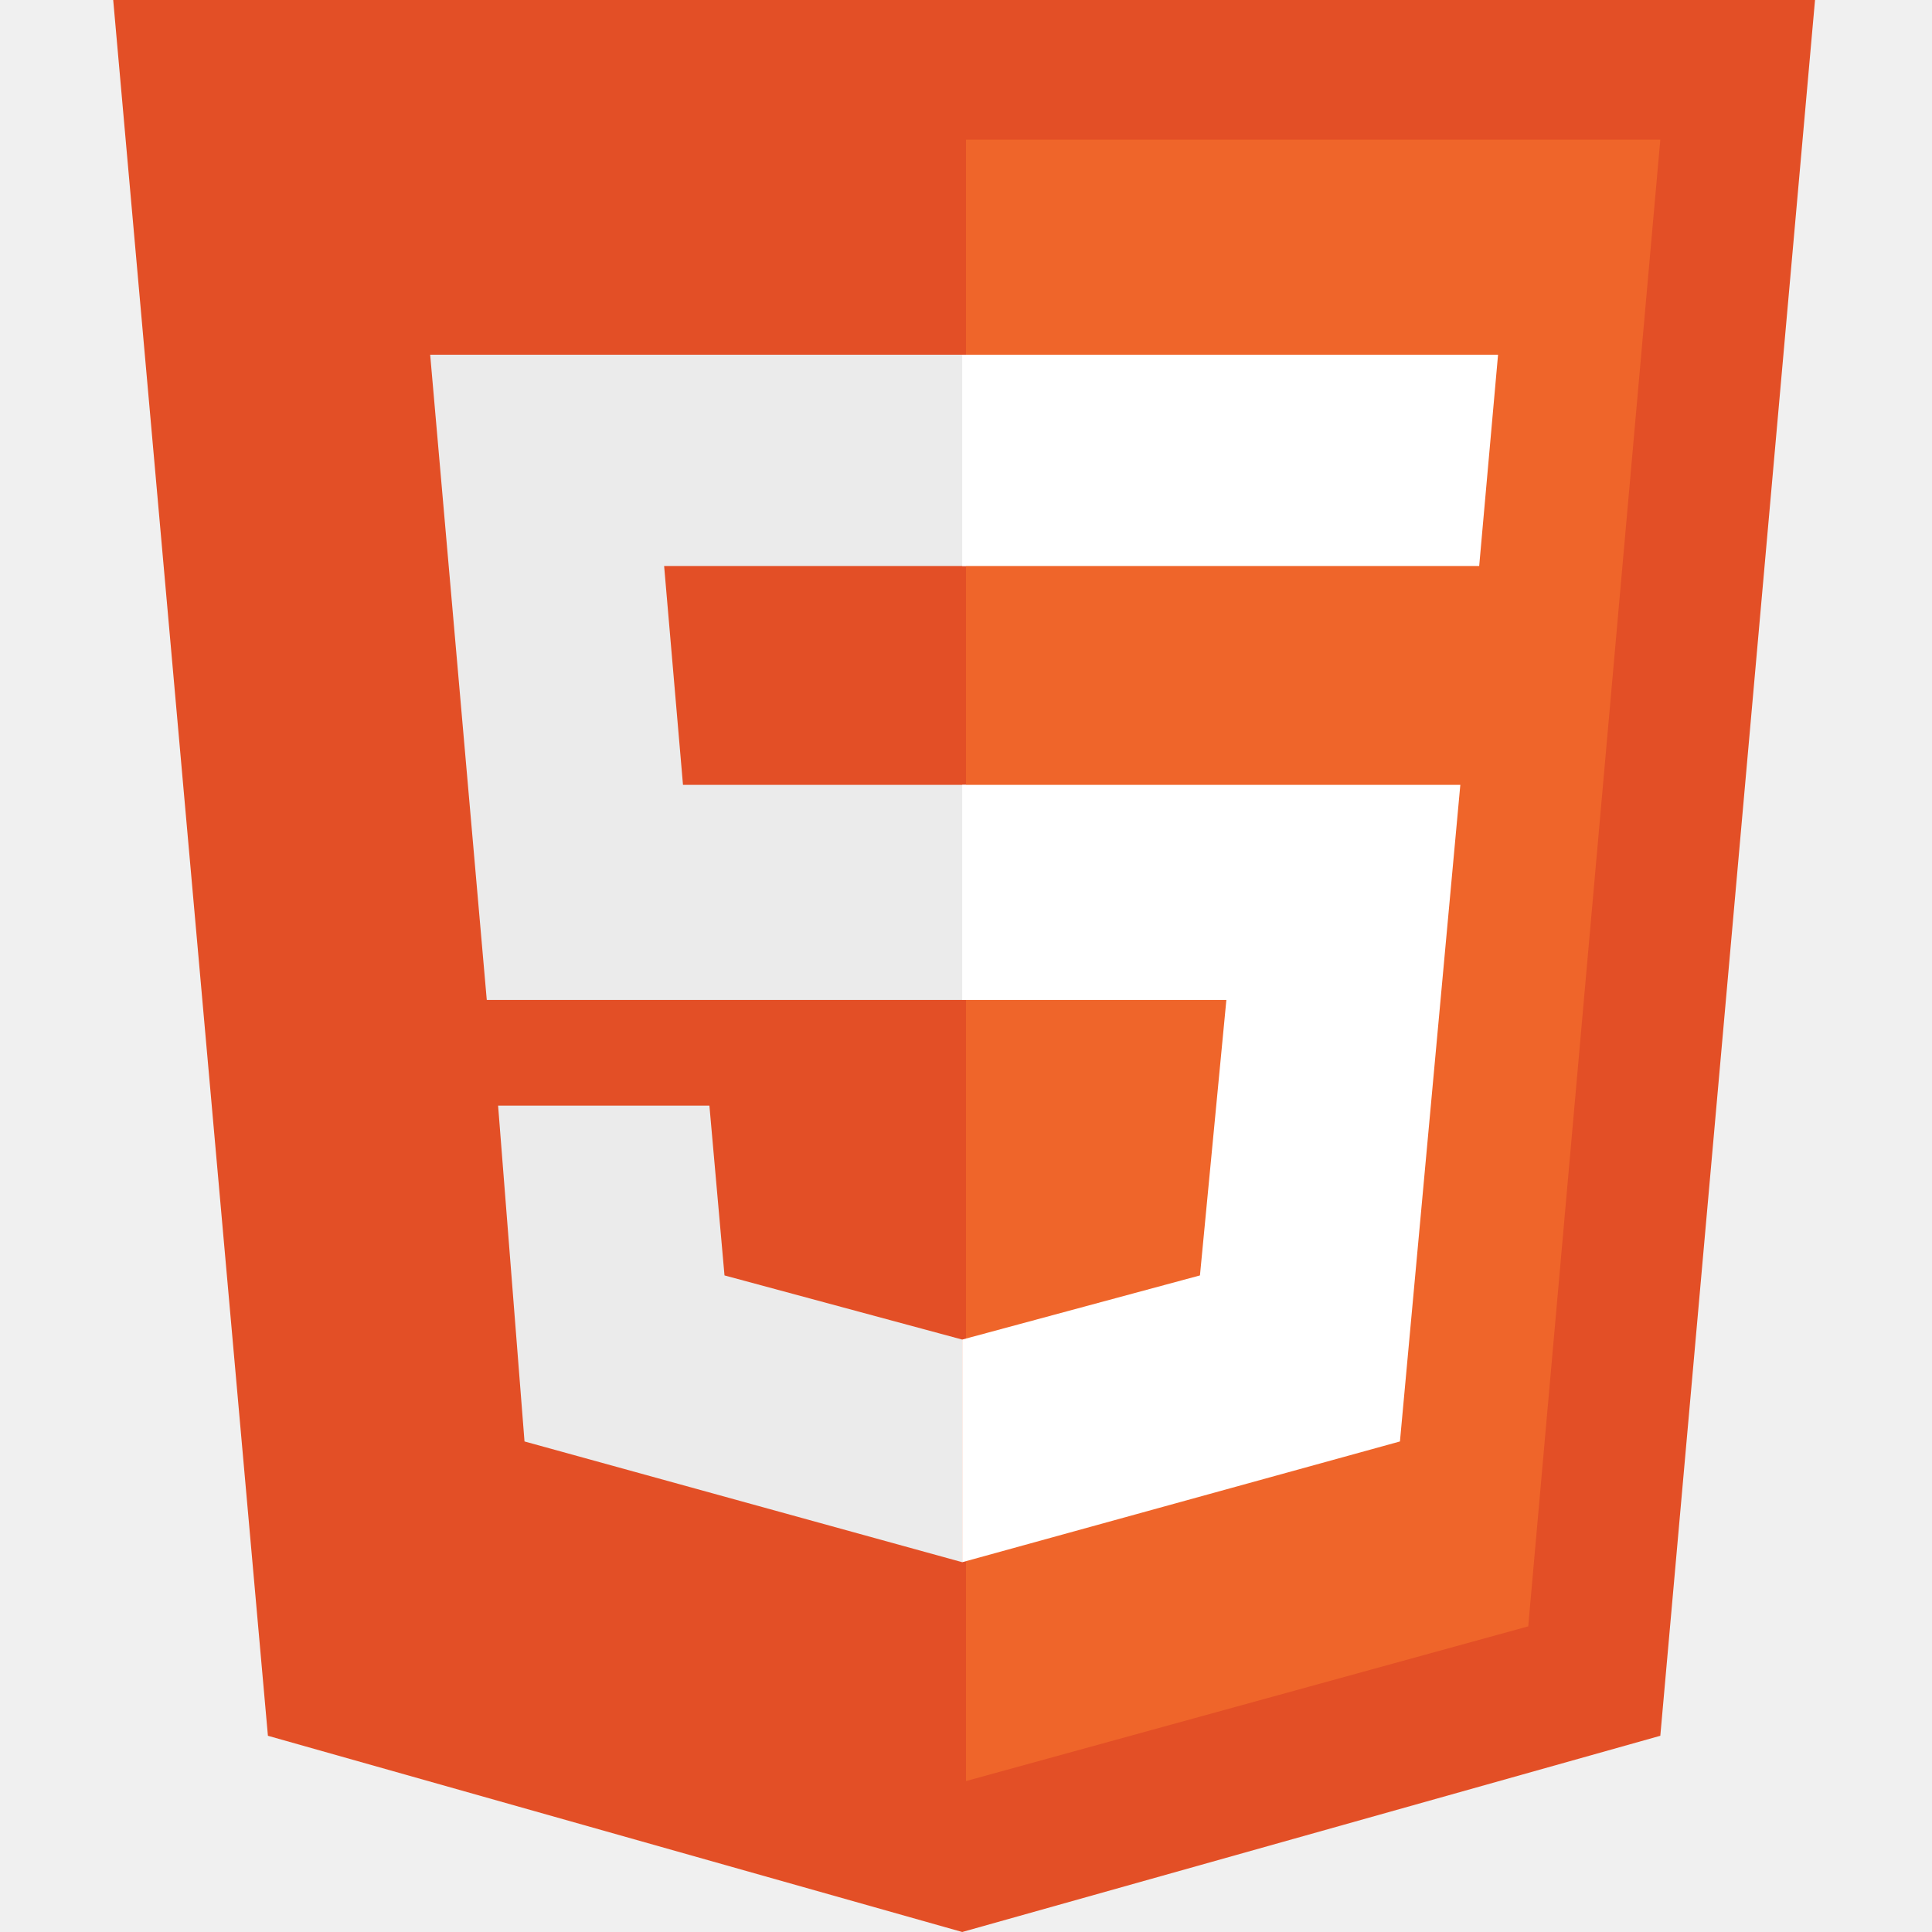
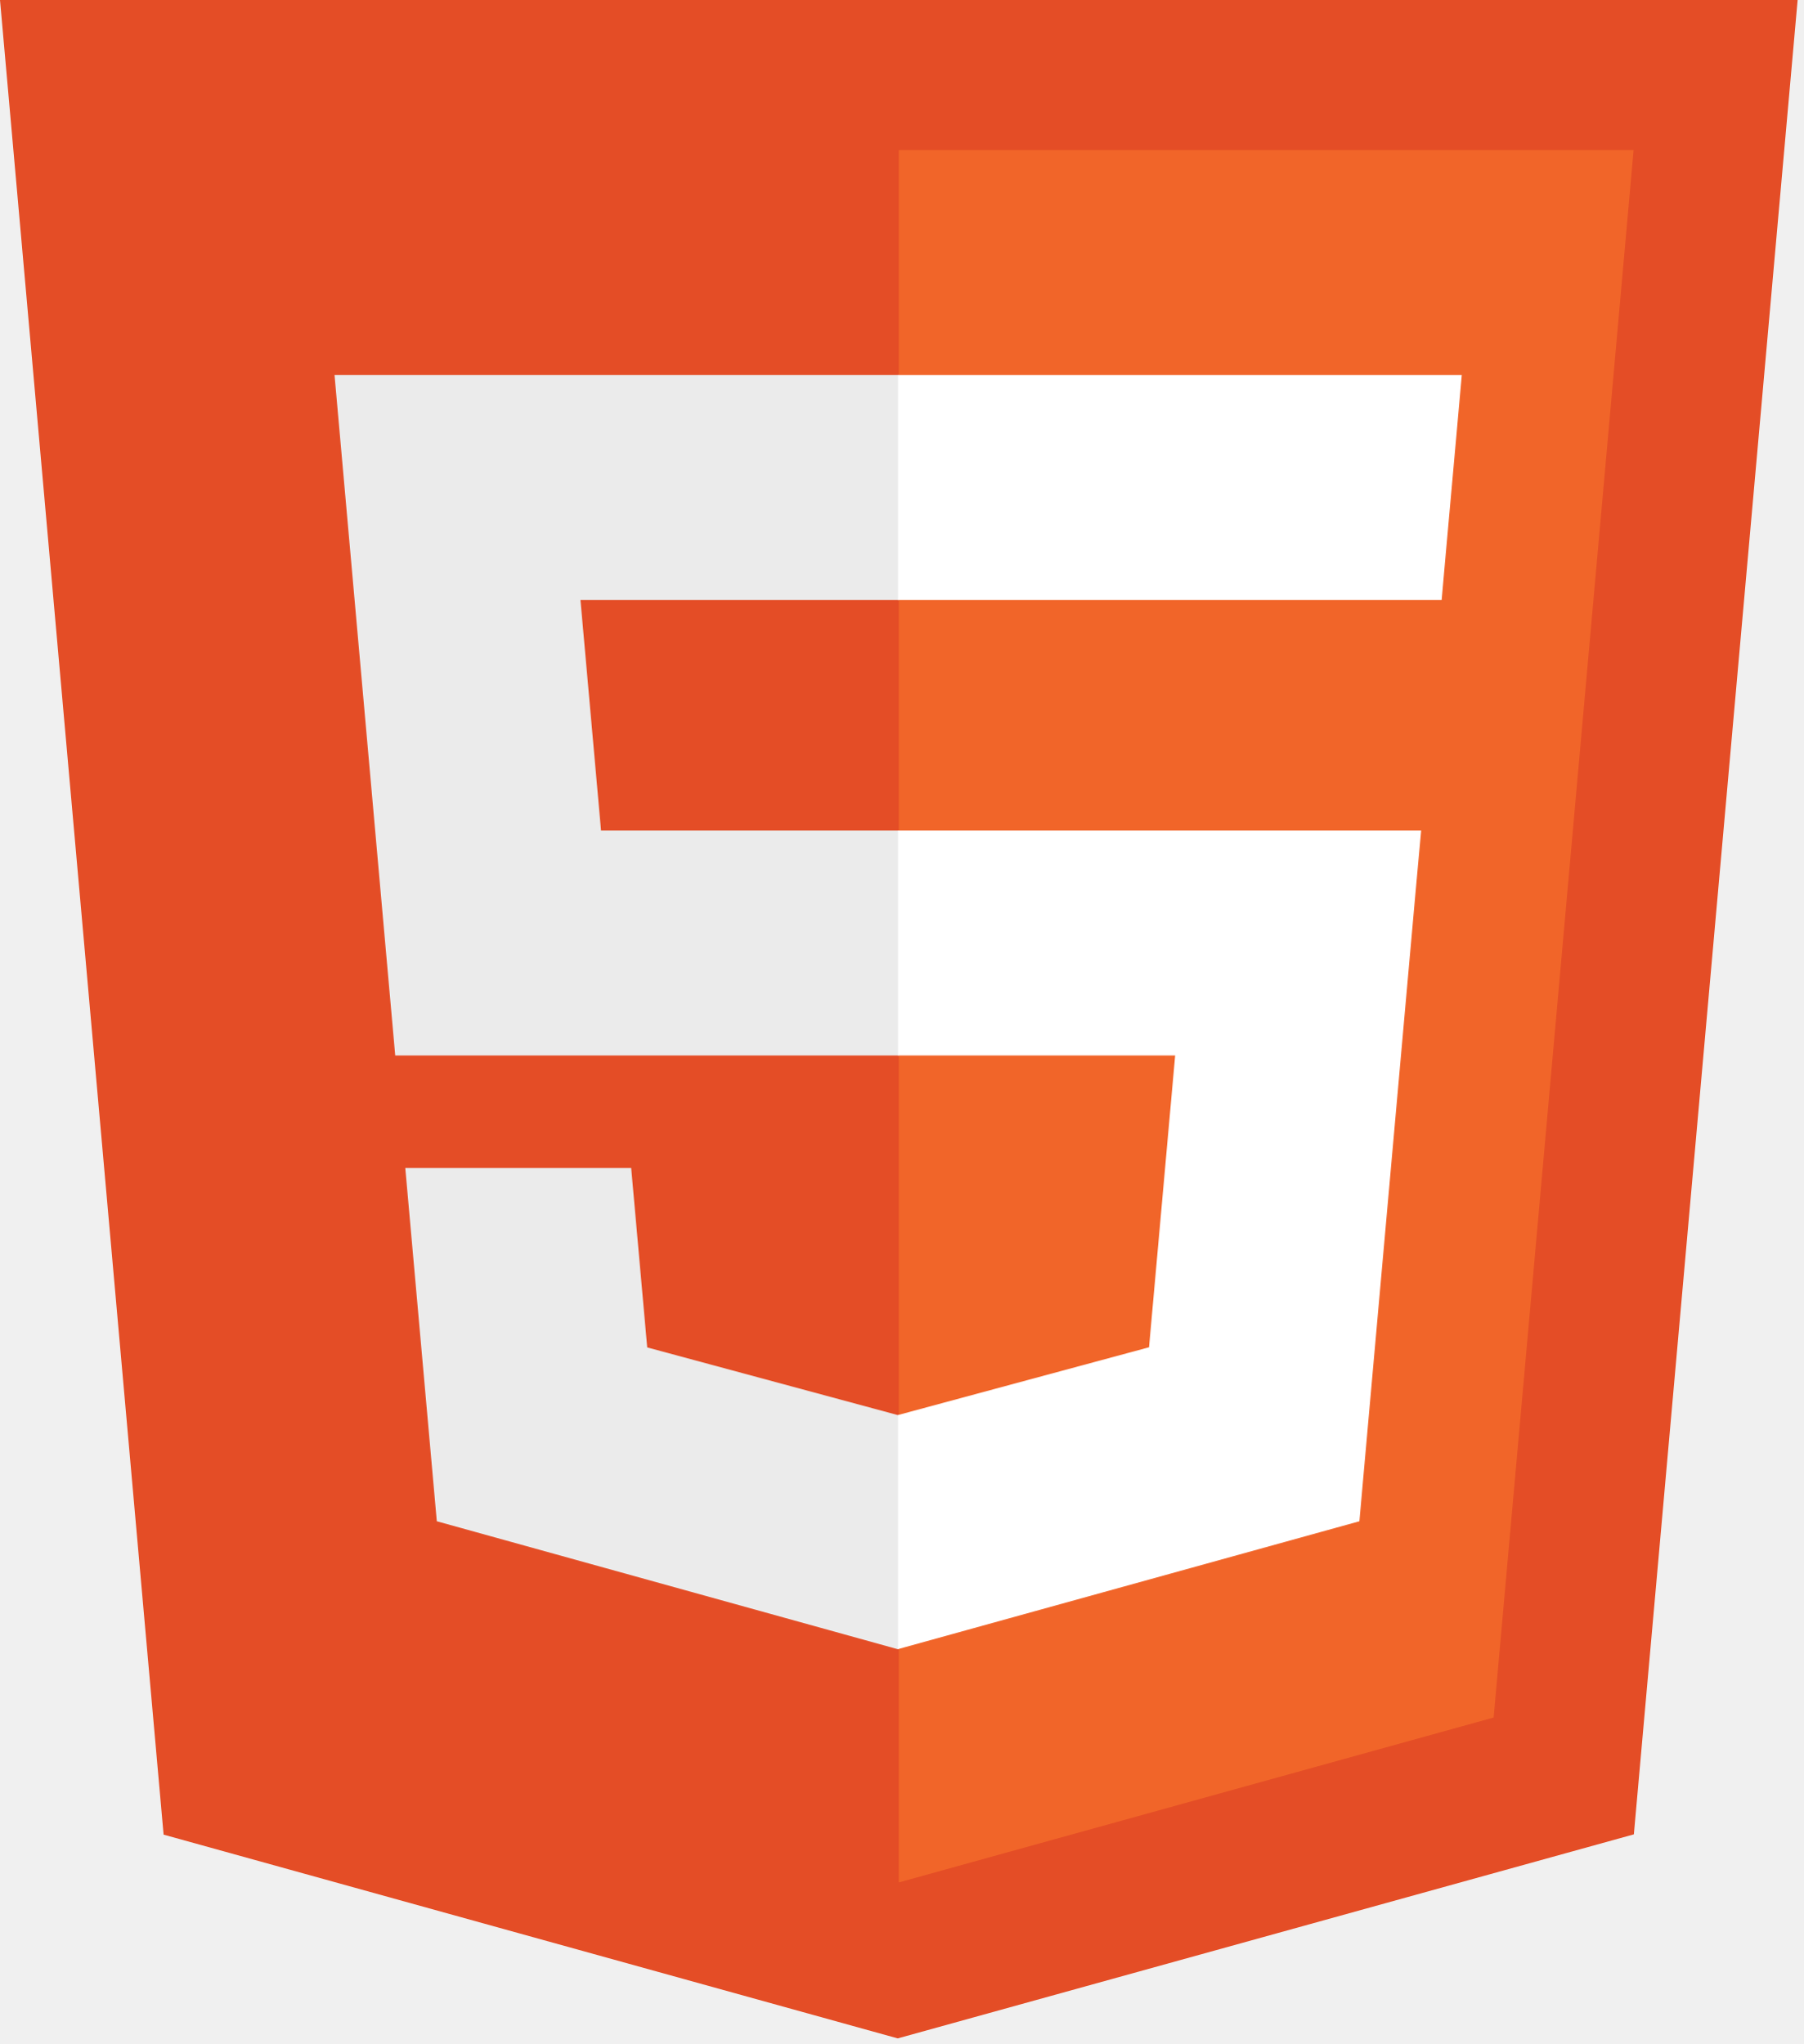
- <svg xmlns="http://www.w3.org/2000/svg" aria-label="HTML5" viewBox="0 0 512 512">
-   <path fill="#e34f26" d="M71 460L30 0h451l-41 460-185 52" />
-   <path fill="#ef652a" d="M256 472l149-41 35-394H256" />
-   <path fill="#ebebeb" d="M256 208h-75l-5-58h80V94H114l15 171h127zm-1 147l-63-17-4-45h-56l7 89 116 32z" />
-   <path fill="#fff" d="M255 208v57h70l-7 73-63 17v59l116-32 16-174zm0-114v56h137l5-56z" />
+ <svg xmlns="http://www.w3.org/2000/svg" width="256" height="290" viewBox="0 0 256 290" fill="none">
+   <path d="M255.11 0L231.868 260.36L127.399 289.322L23.216 260.401L0 0H255.11Z" fill="#E44D26" />
+   <path d="M127.555 267.184L211.971 243.78L231.832 21.291H127.555V267.184Z" fill="#F16529" />
+   <path d="M82.376 85.166H127.556V53.228H47.473L48.237 61.797L56.087 149.807H127.556V117.87H85.294L82.376 85.166Z" fill="#EBEBEB" />
+   <path d="M89.573 165.776H57.514L61.988 215.922L127.409 234.083L127.556 234.043V200.815L127.416 200.852L91.847 191.248L89.573 165.776Z" fill="#EBEBEB" />
+   <path d="M127.445 149.808H166.772L163.065 191.228L127.445 200.842V234.068L192.918 215.923L193.398 210.527L200.903 126.447L201.683 117.871H127.445V149.808Z" fill="white" />
+   <path d="M127.445 85.088V85.166H204.589L205.229 77.987L206.684 61.797L207.448 53.228H127.445V85.088Z" fill="white" />
</svg>
